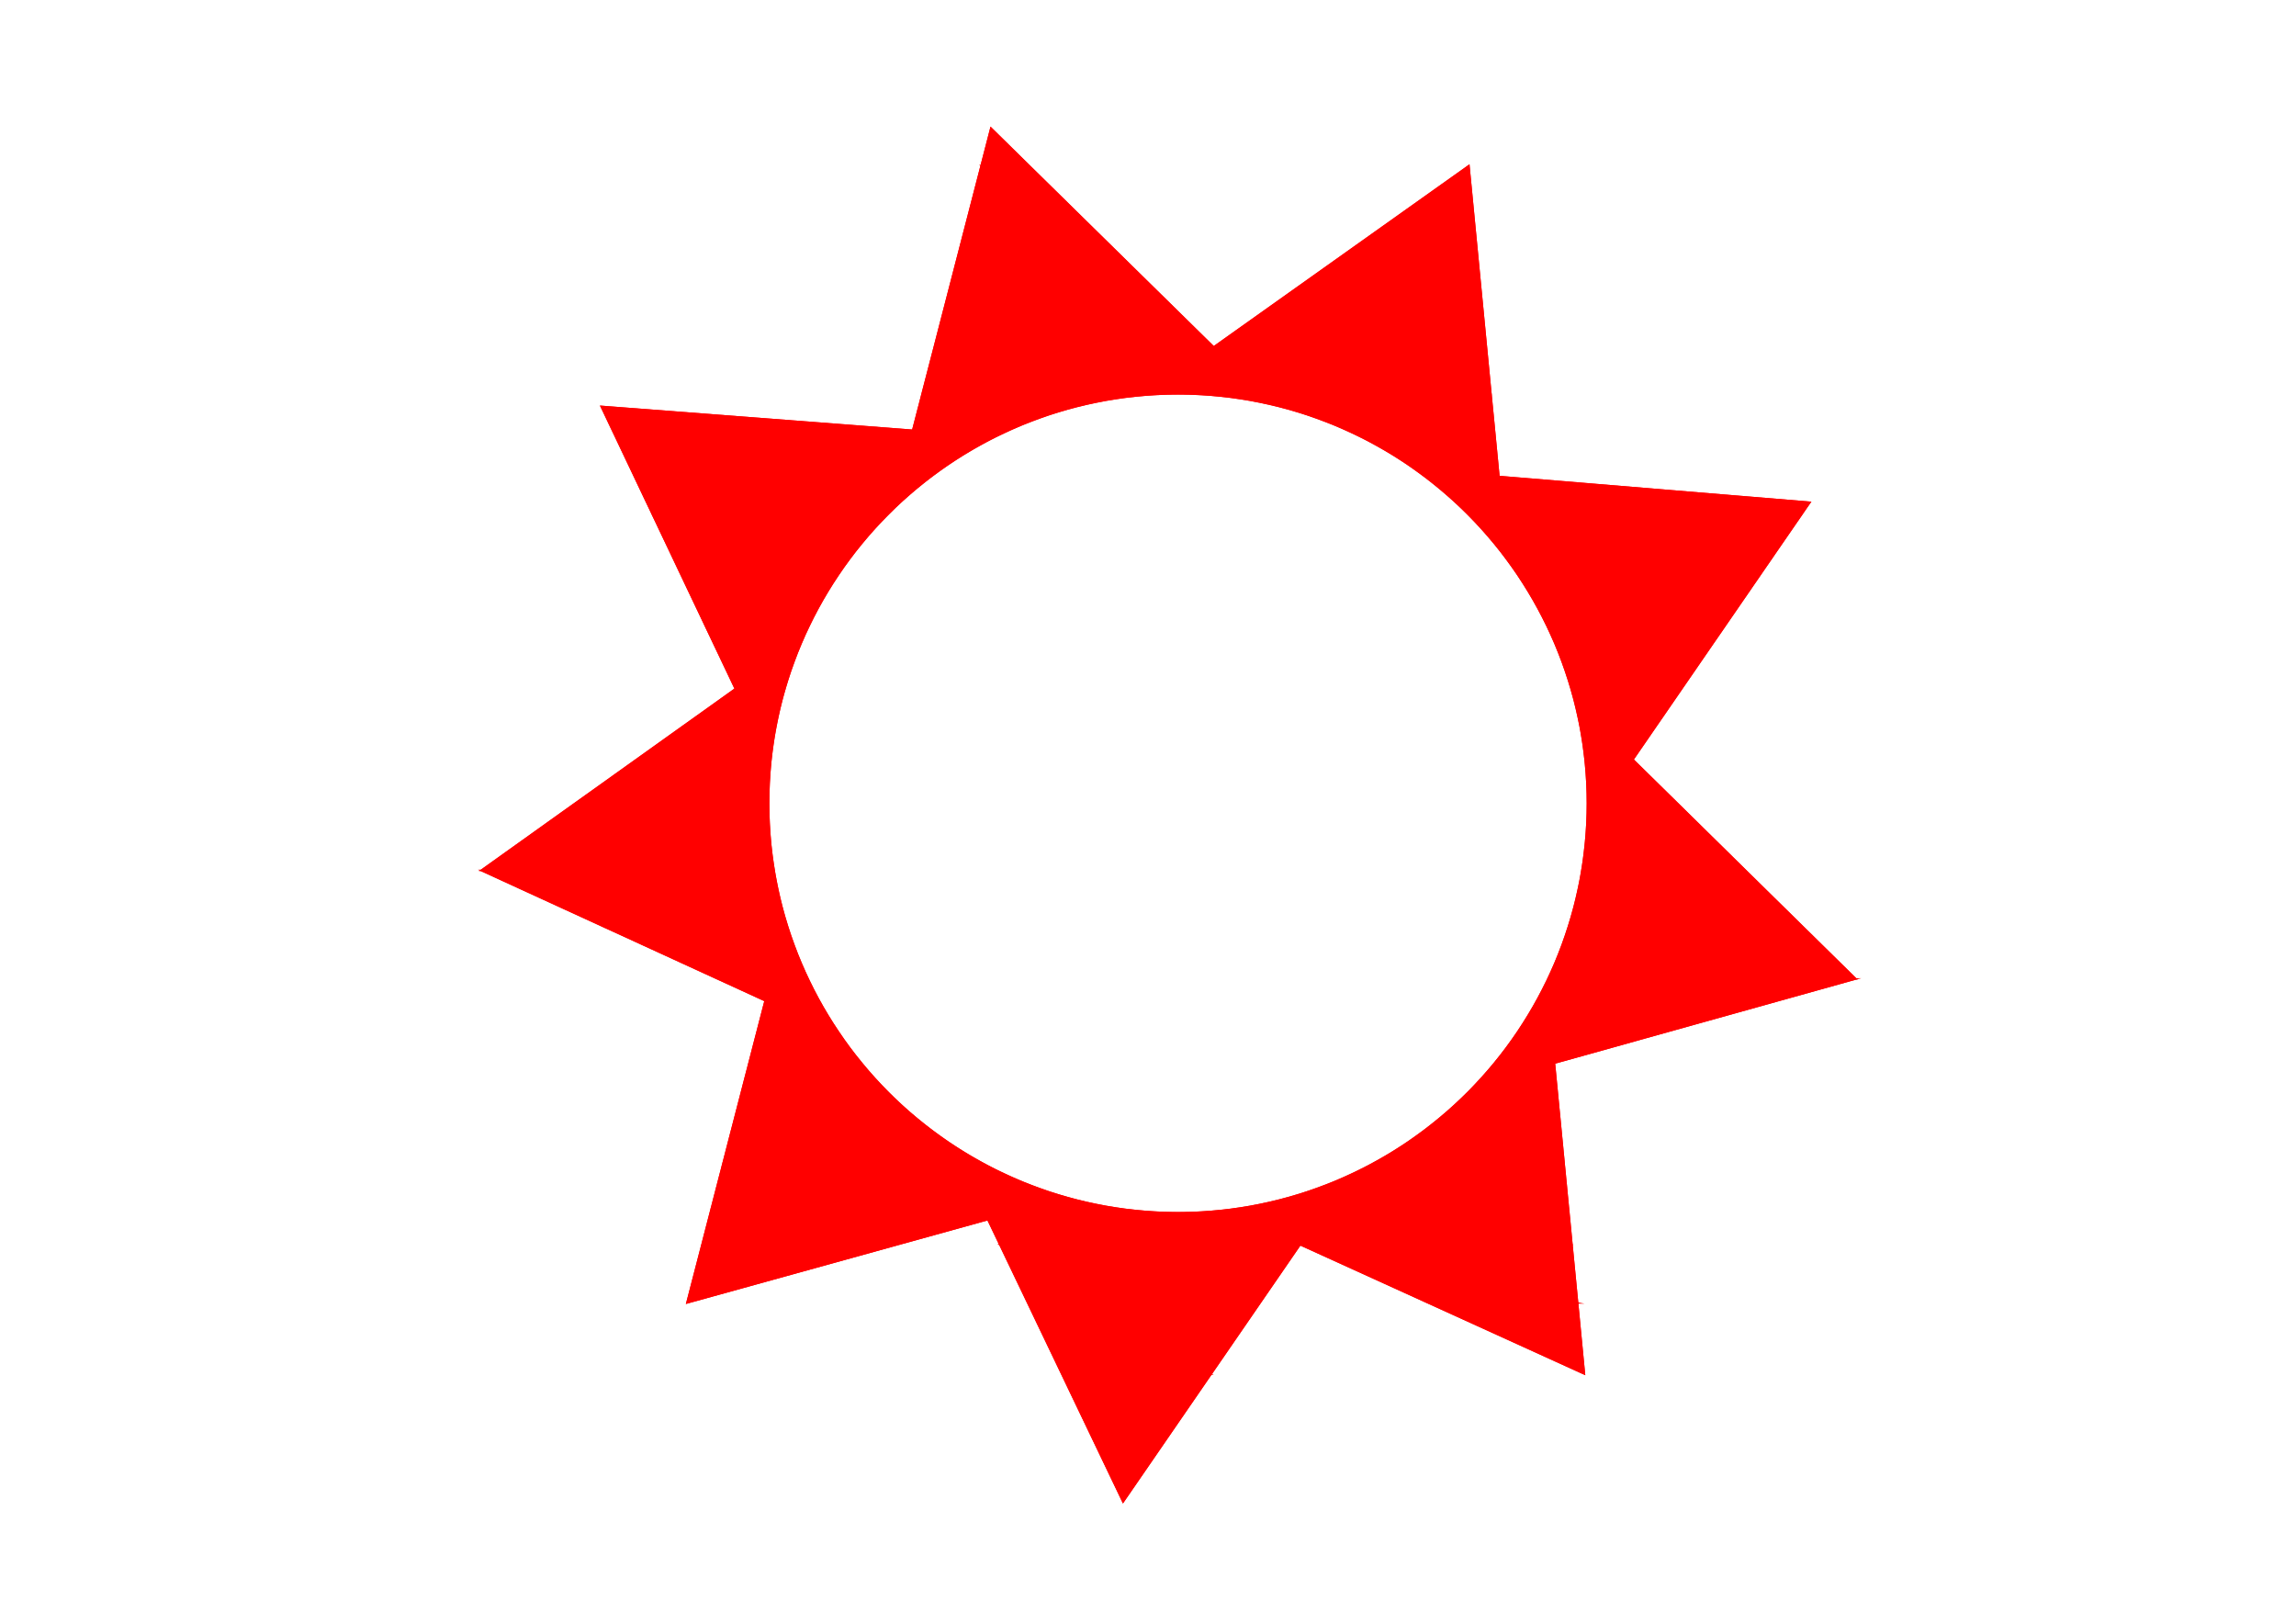
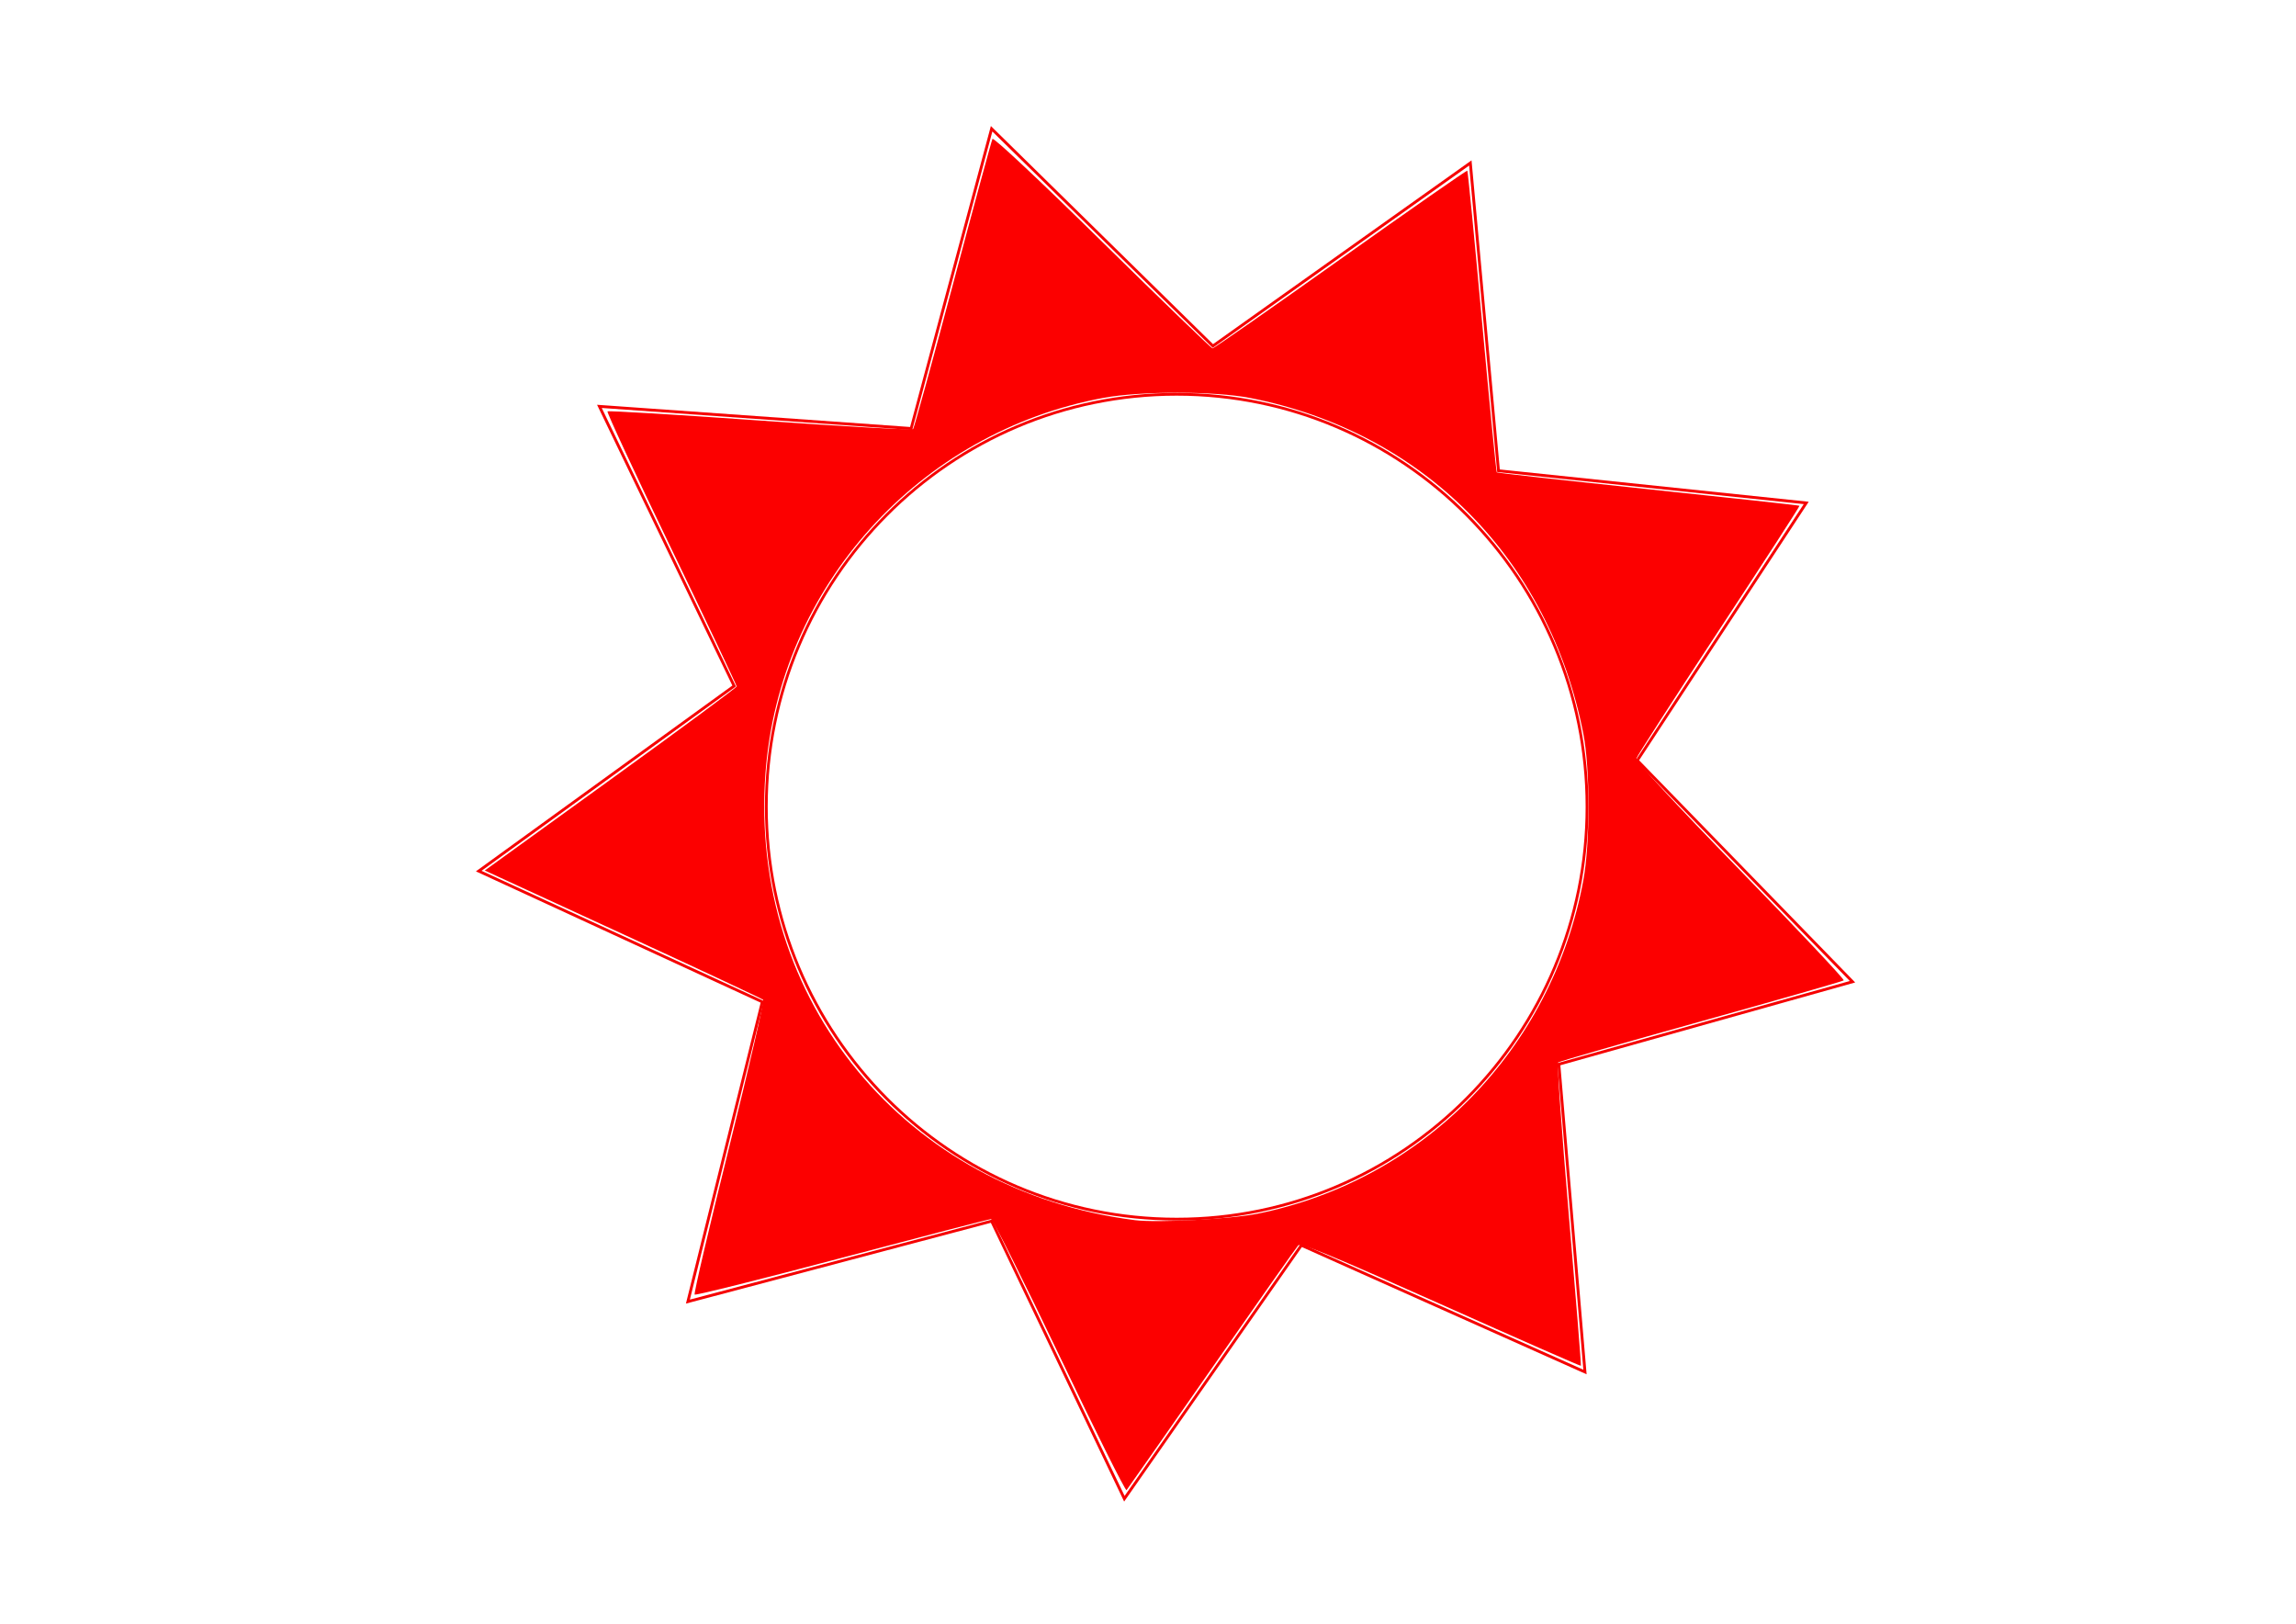
- <svg xmlns="http://www.w3.org/2000/svg" xml:space="preserve" width="1588" height="1122.667" viewBox="0 0 1588 1122.667">
-   <defs>
-     <clipPath id="a" clipPathUnits="userSpaceOnUse">
-       <path d="M5772 0h27196v24850H5772z" />
-     </clipPath>
-   </defs>
-   <g clip-path="url(#a)" transform="matrix(.04 0 0 -.04 18.667 1058.667)">
-     <path d="m16667 24254 661-650h-829zm8265-650 303-3135h-4716zm-7604 0h-829l4020-3135zm-829 0 4020-3135h-4831zm8736-3135h-9547l9625-812zm-9547 0 9625-812h-9836zm9625-812h-5327l5328-4zm-5327 0 5328-4h-5161zm-167 0h-4342l4174-4zm-4342 0 4174-4h-4175zm9837-4h-5161l5161-8zm-5161 0 5161-8h-4994zm-502 0h-4175l4008-8zm-4175 0 4008-8h-4010zm9838-8h-4994l4996-12zm-4994 0 4996-12h-4829zm-836 0h-4010l3844-12zm-4010 0 3844-12h-3847zm9842-12h-4829l4830-16zm-4829 0 4830-16h-4664zm-1169 0h-3847l3680-16zm-3847 0 3680-16h-3684zm9846-16h-4664l4666-19zm-4664 0 4666-19h-4500zm-1502 0h-3684l3518-19zm-3684 0 3518-19h-3523zm9852-19h-4500l4502-24zm-4500 0 4502-24h-4336zm-1834 0h-3523l3358-24zm-3523 0 3358-24h-3364zm9859-24h-4336l4339-27zm-4336 0 4339-27h-4174zm-2165 0h-3364l3199-27zm-3364 0 3199-27h-3206zm9868-27h-4174l4177-32zm-4174 0 4177-32h-4013zm-2495 0h-3206l3042-32zm-3206 0 3042-32h-3050zm9878-32h-4013l4016-35zm-4013 0 4016-35h-3853zm-2823 0h-3050l2886-35zm-3050 0 2886-35h-2895zm-5514-74h8zm15403 39h-3853l3857-39zm-3853 0 3857-39h-3694zm-3150 0h-2895l2733-39zm-2895 0 2733-39h-2743zm9902-39h-3694l3698-43zm-3694 0 3698-43h-3537zm-3475 0h-2743l2581-43zm-2743 0 2581-43h-2593zm9916-43h-3537l3542-47zm-3537 0 3542-47h-3381zm-3798 0h-2593l2432-47zm-2593 0 2432-47h-2444zm9933-47h-3381l3386-50zm-3381 0 3386-50h-3227zm-4120 0h-2444l2285-50zm-2444 0 2285-50h-2298zm9950-50h-3227l3232-55zm-3227 0 3232-55h-3074zm-4438 0h-2298l2140-55zm-2298 0 2140-55h-2154zm9968-55h-3074l3080-58zm-3074 0 3080-58h-2923zm-4754 0h-2154l1997-58zm-2154 0 1997-58h-2012zm9988-58h-2923l2929-61zm-2923 0 2929-61h-2773zm-5068 0h-2012l1857-61zm-2012 0 1857-61h-1873zm10009-61h-2773l2779-66zm-2773 0 2779-66h-2625zm-5379 0h-1873l1719-66zm-1873 0 1719-66h-1736zm-5405 314h-8l4958-380zm-8 0 4958-380h-4778zm7132-380h-1736l1663-33zm-1736 0 1663-33h-1671zm-438 0h-4778l5208-33zm-4778 0 5208-33h-5192zm15264 0h-2625l2632-69zm-2625 0 2632-69h-2480zm-5760-33h-6863l6784-36zm-6863 0 6784-36h-6767zm15255-36h-2480l2487-72zm-2480 0 2487-72h-2337zm-5991 0h-6767l6616-72zm-6767 0 6616-72h-6581zm15245-72h-2337l2344-76zm-2337 0 2344-76h-2195zm-6292 0h-6581l6432-76zm-6581 0 6432-76h-6396zm15217-76h-2195l2203-80zm-2195 0 2203-80h-2056zm-6590 0h-6396l6249-80zm-6396 0 6249-80h-6211zm15189-80h-2056l2064-83zm-2056 0 2064-83h-1918zm-6884 0h-6211l6066-83zm-6211 0 6066-83h-6027zm15159-83h-1918l1926-86zm-1918 0 1926-86h-1783zm-7175 0h-6027l5884-86zm-6027 0 5884-86h-5843zm15128-86h-1783l1792-90zm-1783 0 1792-90h-1651zm-7461 0h-5843l5702-90zm-5843 0 5702-90h-5659zm15096-90h-1651l1660-93zm-1651 0 1660-93h-1521zm-7743 0h-5659l5520-93zm-5659 0 5520-93h-5476zm15062-93h-1521l1530-97zm-1521 0 1530-97h-1394zm-8021 0h-5476l5339-97zm-5476 0 5339-97h-5293zm15027-97h-1394l1402-86zm-1394 0 1402-86h-1285zm1402-86h-1285l1444-13zm-1285 0 1444-13h-1426zm-8411 86h-5293l5159-99zm-5293 0 5159-99h-5112zm15148-99h-1426l2665-103zm-1426 0 2665-103h-2534zm-8563 0h-5112l4980-103zm-5112 0 4980-103h-4931zm16340-103h-2534l3811-106zm-2534 0 3811-106h-3681zm-8826 0h-4931l4801-106zm-4931 0 4801-106h-4751zm17568-106h-3681l4995-109zm-3681 0 4995-109h-4868zm-9086 0h-4751l4624-109zm-4751 0 4624-109h-4572zm18832-109h-4868l6217-111zm-4868 0 6217-111h-6093zm-9340 0h-4572l4448-111zm-4572 0 4448-111h-4395zm20129-111h-6093l6135-4zm-6093 0 6135-4h-6131zm6135-4h-6131l6054-111zm-6131 0 6054-111h-5936zm-9592 4h-4395l4273-115zm-4395 0 4273-115h-4218zm20041-115h-5936l5856-118zm-5936 0 5856-118h-5737zm-9832 0h-4218l4100-118zm-4218 0 4100-118h-4045zm19906-118h-5737l5654-120zm-5737 0 5654-120h-5538zm-10069 0h-4045l3928-120zm-4045 0 3928-120h-3870zm19768-120h-5538l5453-123zm-5538 0 5453-123h-5340zm-10302 0h-3870l3757-123zm-3870 0 3757-123h-3699zm19625-123h-5340l5254-125zm-5340 0 5254-125h-5144zm-10528 0h-3699l3589-125zm-3699 0 3589-125h-3529zm19481-125h-5144l5055-129zm-5144 0 5055-129h-4947zm-10748 0h-3529l3422-129zm-3529 0 3422-129h-3361zm19332-129h-4947l4857-130zm-4947 0 4857-130h-4753zm-10963 0h-3361l3256-130zm-3361 0 3256-130h-3194zm19181-130h-4753l4662-134zm-4753 0 4662-134h-4561zm-11172 0h-3194l3093-134zm-3194 0 3093-134h-3030zm19028-134h-4561l4467-135zm-4561 0 4467-135h-4369zm-11374 0h-3030l2932-135zm-3030 0 2932-135h-2868zm18871-135h-4369l4275-138zm-4369 0 4275-138h-4180zm-11570 0h-2868l2774-138zm-2868 0 2774-138h-2708zm18713-138h-4180l4083-140zm-4180 0 4083-140h-3992zm-11759 0h-2708l2616-140zm-2708 0 2616-140h-2550zm18550-140h-3992l3895-142zm-3992 0 3895-142h-3807zm-11942 0h-2550l2462-142zm-2550 0 2462-142h-2394zm18387-142h-3807l3707-144zm-3807 0 3707-144h-3622zm-12118 0h-2394l2309-144zm-2394 0 2309-144h-2241zm18219-144h-3622l3522-146zm-3622 0 3522-146h-3441zm-12288 0h-2241l2160-146zm-2241 0 2160-146h-2090zm18051-146h-3441l3339-148zm-3441 0 3339-148h-3261zm-12450 0h-2090l2012-148zm-2090 0 2012-148h-1942zm17879-148h-3261l3158-150zm-3261 0 3158-150h-3083zm-12606 0h-1942l1868-150zm-1942 0 1868-150h-1797zm17706-150h-3083l2979-151zm-3083 0 2979-151h-2909zm-12755 0h-1797l1726-151zm-1797 0 1726-151h-1654zm17531-151h-2909l2803-153zm-2909 0 2803-153h-2735zm-12896 0h-1654l1587-153zm-1654 0 1587-153h-1514zm17353-153h-2735l2629-155zm-2735 0 2629-155h-2566zm-13031 0h-1514l1450-155zm-1514 0 1450-155h-1376zm17174-155h-2566l2458-156zm-2566 0 2458-156h-2398zm-13158 0h-1376l1317-156zm-1376 0 1317-156h-1243zm16992-156h-2398l2290-158zm-2398 0 2290-158h-2234zm-13277 0h-1243l1186-158zm-1243 0 1186-158h-1111zm16810-158h-2234l2125-158zm-2234 0 2125-158h-2073zm-13390 0h-1111l1059-158zm-1111 0 1059-158h-984zm16626-158h-2073l1963-160zm-2073 0 1963-160h-1914zm-13494 0h-984l935-160zm-984 0 935-160h-859zm935-160h-859l859-1zm-859 0 859-1h-859zm16365 0h-1914l1803-161zm-1914 0 1803-161h-1758zm-13592-1h-859l814-160zm-859 0 814-160h-1038zm16254-160h-1758l1646-163zm-1758 0 1646-163h-1605zm-13682 0h-1038l997-163zm-1038 0 997-163h-1224zm16366-163h-1605l1493-163zm-1605 0 1493-163h-1456zm-13764 0h-1224l1187-163zm-1224 0 1187-163h-1416zm16481-163h-1456l1343-163zm-1456 0 1343-163h-1309zm-13838 0h-1416l1383-163zm-1416 0 1383-163h-1612zm16597-163h-1309l1196-165zm-1309 0 1196-165h-1167zm-13905 0h-1612l1582-165zm-1612 0 1582-165h-1813zm16713-165h-1167l1053-165zm-1167 0 1053-165h-1027zm-13964 0h-1813l1788-165zm-1813 0 1788-165h-2019zm16830-165h-1027l913-166zm-1027 0 913-166h-892zm-14015 0h-2019l1997-166zm-2019 0 1997-166h-2229zm16947-166h-892l838-78zm-892 0 838-78h-829zm838-78h-829l918-88zm-829 0 918-88h-909zm-14067 78h-2229l2211-166zm-2229 0 2211-166h-2444zm17214-166h-909l1079-167zm-909 0 1079-167h-1065zm-14094 0h-2444l2431-167zm-2444 0 2431-167h-2665zm17617-167h-1065l1235-167zm-1065 0 1235-167h-1225zm-14121 0h-2665l2655-167zm-2665 0 2655-167H9944Zm18021-167h-1225l1395-167zm-1225 0 1395-167h-1389zm-14141 0H9944l2882-167zm-2888 0 2882-167H9710Zm18424-167h-1389l1559-167zm-1389 0 1559-167h-1557zm-14153 0H9710l3114-167zm-3116 0 3114-167H9475Zm18828-167h-1557l1727-167zm-1557 0 1727-167h-1729zm-14157 0H9475l3351-167zm-3349 0 3351-167H9241Zm19233-167h-1729l1899-167zm-1729 0 1899-167h-1905zm-14153 0H9241l3591-167zm-3585 0 3591-167H9007Zm19637-167h-1905l2074-167zm-1905 0 2074-167h-2084zm-14141 0H9007l3835-167zm-3825 0 3835-167H8774Zm20040-167h-2084l2254-167zm-2084 0 2254-167h-2268zm-14121 0H8774l4081-167zm-4068 0 4081-167H8540Zm20443-167h-2268l2437-166zm-2268 0 2437-166h-2455zm-14094 0H8540l4333-166zm-4315 0 4333-166H8307Zm20846-166h-2455l2623-166zm-2455 0 2623-166h-2644zm-14058 0H8307l4588-166zm-4566 0 4588-166H8075Zm4588-166H8075l4845-160zm-4820 0 4845-160H7851Zm21479 0h-2644l2812-165zm-2644 0 2812-165h-2838zm-13990-160H7851l5069-5zm-5069 0 5069-5H7861Zm21871-5h-2838l3006-165zm-2838 0 3006-165h-3035zm-13964 0H7861l5089-165zm-5059 0 5089-165H8220Zm22029-165h-3035l3201-164zm-3035 0 3201-164h-3235zm-13905 0H8220l4763-164zm-4730 0 4763-164H8577Zm21836-164h-3235l3401-163zm-3235 0 3401-163h-3438zm-13838 0H8577l4443-163zm-4406 0 4443-163H8933Zm21645-163h-3438l3603-162zm-3438 0 3603-162h-3644zm-13764 0H8933l4128-162zm-4087 0 4128-162H9286Zm21454-162h-3644l3808-161zm-3644 0 3808-161h-3853zm-13682 0H9286l3820-161zm-3775 0 3820-161H9638Zm21265-161h-3853l4015-160zm-3853 0 4015-160h-4064zm-13592 0H9638l3517-160zm-3468 0 3517-160H9986Zm21075-160h-4064l4226-158zm-4064 0 4226-158h-4278zm-13494 0H9986l3221-158zm-3169 0 3221-158h-2874zm20889-158h-4278l4438-158zm-4278 0 4438-158h-4494zm-13390 0h-2874l2931-158zm-2874 0 2931-158h-2588zm20702-158h-4494l4653-156zm-4494 0 4653-156h-4713zm-13277 0h-2588l2647-156zm-2588 0 2647-156h-2306zm20518-156h-4713l4870-155zm-4713 0 4870-155h-4933zm-13158 0h-2306l2370-155zm-2306 0 2370-155h-2033zm20334-155h-4933l5089-153zm-4933 0 5089-153h-5157zm-13031 0h-2033l2100-153zm-2033 0 2100-153h-1766zm20153-153h-5157l5275-116zm-5157 0 5275-116h-5329zm5275-116h-5329l5202-35zm-5329 0 5202-35h-5218zm-12842 116h-1766l1837-151zm-1766 0 1837-151h-1507zm19810-151h-5218l4682-150zm-5218 0 4682-150h-4757zm-12755 0h-1507l1581-150zm-1507 0 1581-150h-1254zm18944-150h-4757l4227-148zm-4757 0 4227-148h-4305zm-12606 0h-1254l1332-148zm-1254 0 1332-148h-1010zm1332-148h-1010l1034-44zm-1010 0 1034-44h-938zm17765 0h-4305l3782-146zm-4305 0 3782-146h-3863zm-12426-44h-938l995-102zm-938 0 995-102h-1022zm17146-102h-3863l3347-144zm-3863 0 3347-144h-3432zm-12288 0h-1022l1107-144zm-1022 0 1107-144h-1144zm16657-144h-3432l2923-142zm-3432 0 2923-142h-3011zm-12118 0h-1144l1232-142zm-1144 0 1232-142h-1269zm16185-142h-3011l2510-140zm-3011 0 2510-140h-2601zm-11942 0h-1269l1361-140zm-1269 0 1361-140h-1397zm15721-140h-2601l2107-138zm-2601 0 2107-138h-2202zm-11759 0h-1397l1491-138zm-1397 0 1491-138h-1527zm15263-138h-2202l1717-136zm-2202 0 1717-136h-1815zm-11570 0h-1527l1625-136zm-1527 0 1625-136h-1660zm14814-136h-1815l1338-133zm-1815 0 1338-133h-1439zm-11374 0h-1660l1761-133zm-1660 0 1761-133h-1795zm14372-133h-1439l971-130zm-1439 0 971-130h-1075zm-11172 0h-1795l1900-130zm-1795 0 1900-130h-1934zm13938-130h-1075l1027-14zm-1075 0 1027-14h-1038zm1027-14h-1038l1049-115zm-1038 0 1049-115h-1146zm-10952 14h-1934l2041-129zm-1934 0 2041-129h-2074zm13935-129h-1146l1158-125zm-1146 0 1158-125h-1268zm-10748 0h-2074l2184-125zm-2074 0 2184-125h-2217zm13980-125h-1268l1280-123zm-1268 0 1280-123h-1393zm-10528 0h-2217l2330-123zm-2217 0 2330-123h-2362zm14025-123h-1393l1405-121zm-1393 0 1405-121h-1521zm-10302 0h-2362l2479-121zm-2362 0 2479-121h-2510zm14069-121h-1521l1532-117zm-1521 0 1532-117h-1651zm-10069 0h-2510l2628-117zm-2510 0 2628-117h-2658zm14111-117h-1651l1662-115zm-1651 0 1662-115h-1784zm-9832 0h-2658l2780-115zm-2658 0 2780-115h-2810zm14152-115h-1784l1795-112zm-1784 0 1795-112h-1919zm-9588 0h-2810l2934-112zm-2810 0 2934-112h-2963zm14193-112h-1919l1930-108zm-1919 0 1930-108h-2057zm-9340 0h-2963l3090-108zm-2963 0 3090-108h-3118zm14233-108h-2057l2067-106zm-2057 0 2067-106h-2197zm-9086 0h-3118l3248-106zm-3118 0 3248-106h-3275zm14271-106h-2197l2207-103zm-2197 0 2207-103h-2338zm-8826 0h-3275l3407-103zm-3275 0 3407-103h-3434zm14308-103h-2338l2347-99zm-2338 0 2347-99h-2482zm-8563 0h-3434l3568-99zm-3434 0 3568-99h-3594zm14344-99h-2482l2492-97zm-2482 0 2492-97h-2628zm-8294 0h-3594l3731-97zm-3594 0 3731-97h-3756zm14380-97h-2628l2637-93zm-2628 0 2637-93h-2776zm-8021 0h-3756l3895-93zm-3756 0 3895-93h-3919zm14414-93h-2776l2784-90zm-2776 0 2784-90h-2925zm-7743 0h-3919l4060-90zm-3919 0 4060-90h-4083zm14446-90h-2925l2934-86zm-2925 0 2934-86h-3077zm-7461 0h-4083l4226-86zm-4083 0 4226-86h-4248zm14478-86h-3077l3085-83zm-3077 0 3085-83h-3231zm-7175 0h-4248l4393-83zm-4248 0 4393-83h-4415zm14508-83h-3231l3238-80zm-3231 0 3238-80h-3385zm-6884 0h-4415l4562-80zm-4415 0 4562-80h-4583zm14537-80h-3385l3393-76zm-3385 0 3393-76h-3542zm-6590 0h-4583l4732-76zm-4583 0 4732-76h-4751zm14566-76h-3542l3549-72zm-3542 0 3549-72h-3699zm-6292 0h-4751l4902-72zm-4751 0 4902-72h-4921zm14592-72h-3699l3705-69zm-3699 0 3705-69h-3857zm-5991 0h-4921l5073-69zm-4921 0 5073-69h-5091zm14617-69h-3857l3864-66zm-3857 0 3864-66h-4018zm-5687 0h-5091l5245-66zm-5091 0 5245-66h-5262zm14642-66h-4018l4024-61zm-4018 0 4024-61h-4180zm-5379 0h-5262l5417-61zm-5262 0 5417-61h-5433zm14665-61h-4180l4185-58zm-4180 0 4185-58h-4342zm-5068 0h-5433l5590-58zm-5433 0 5590-58h-5605zm14686-58h-4342l4348-55zm-4342 0 4348-55h-4506zm-4754 0h-5605l5763-55zm-5605 0 5763-55h-5777zm14707-55h-4506l4510-50zm-4506 0 4510-50h-4669zm-4438 0h-5777l5936-50zm-5777 0 5936-50h-5949zm14725-50h-4669l4674-47zm-4669 0 4674-47h-4835zm-4120 0h-5949l6110-47zm-5949 0 6110-47h-6122zm14743-47h-4835l4839-43zm-4835 0 4839-43h-5000zm-3798 0h-6122l6284-43zm-6122 0 6284-43h-6295zm14759-43h-5000l5004-39zm-5000 0 5004-39h-5167zm-3475 0h-6295l6457-39zm-6295 0 6457-39h-6467zm14774-39h-5167l5170-35zm-5167 0 5170-35h-5333zm-3150 0h-6467l6631-35zm-6467 0 6631-35h-6640zm14787-35h-5333l5336-32zm-5333 0 5336-32h-5500zm-2823 0h-6640l6804-32zm-6640 0 6804-32h-6812zm14799-32h-5500l5503-27zm-5500 0 5503-27h-5668zm-2495 0h-6812l6977-27zm-6812 0 6977-27h-6985zm14810-27h-5668l5670-24zm-5668 0 5670-24h-5836zm-2165 0h-6985l7150-24zm-6985 0 7150-24h-7156zm14820-24h-5836l5838-19zm-5836 0 5838-19h-6004zm-1834 0h-7156l7322-19zm-7156 0 7322-19h-7327zm14828-19h-6004l6006-16zm-6004 0 6006-16h-6172zm-1502 0h-7327l7494-16zm-7327 0 7494-16h-7498zm14835-16h-6172l6173-12zm-6172 0 6173-12h-6340zm-1169 0h-7498l7664-12zm-7498 0 7664-12h-7667zm14840-12h-6340l6341-8zm-6340 0 6341-8h-6508zm-836 0h-7667l7834-8zm-7667 0 7834-8h-7836zm14844-8h-6508l6508-4zm-6508 0 6508-4h-6675zm-502 0h-7836l8004-4zm-7836 0 8004-4h-8005zm14846-4H11814l14859-119zm-14847 0 14859-119H11783Zm-143-553h3377l-3638-1007Zm15002 434H16614l10100-434zm-10059 0 10100-434h-9892zm0 0h-4831l3265-434zm-4831 0 3265-434h-3377zm10231-434 2215-1007h2583zm2215-1007h2583l118-1229z" style="fill:red;fill-opacity:1;fill-rule:nonzero;stroke:red;stroke-width:25;stroke-linecap:butt;stroke-linejoin:miter;stroke-miterlimit:10;stroke-dasharray:none;stroke-opacity:1" />
-     <path d="M22014 4948h4700l98-1007zm-5192 0 1071-2236h2582zm1071-2236h2582L18952 499Z" style="fill:red;fill-opacity:1;fill-rule:nonzero;stroke:red;stroke-width:25;stroke-linecap:butt;stroke-linejoin:miter;stroke-miterlimit:10;stroke-dasharray:none;stroke-opacity:1" />
-     <path d="M16822 4948h5192l-1539-2236Z" style="fill:red;fill-opacity:1;fill-rule:nonzero;stroke:red;stroke-width:25;stroke-linecap:butt;stroke-linejoin:miter;stroke-miterlimit:10;stroke-dasharray:none;stroke-opacity:1" />
-     <path d="M26981 12579.5c0 3909.348-3169.152 7078.5-7078.5 7078.5S12824 16488.848 12824 12579.5 15993.152 5501 19902.5 5501 26981 8670.152 26981 12579.5" style="fill:none;stroke:red;stroke-width:25;stroke-linecap:butt;stroke-linejoin:miter;stroke-miterlimit:10;stroke-dasharray:none;stroke-opacity:1" />
-     <path d="m12247 14558-2320 4883 5388-413 1352 5226 3852-3785 4413 3135 519-5375 5380-446-3062-4448 3856-3792-5214-1456 519-5375-4916 2236-3062-4449-2338 4883-5204-1441 1353 5225-4912 2253 4396 3139" style="fill:none;stroke:red;stroke-width:25;stroke-linecap:butt;stroke-linejoin:miter;stroke-miterlimit:10;stroke-dasharray:none;stroke-opacity:1" />
-   </g>
+ <svg xmlns="http://www.w3.org/2000/svg" xml:space="preserve" width="1588" height="1122.667" viewBox="0 0 1588 1122.667" version="1.1" id="svg6">
+   <defs id="defs1" />
+   <path style="display:inline;fill:none;stroke:#f60000;stroke-width:1.969;paint-order:markers stroke fill;fill-opacity:1;stroke-opacity:1" d="M 507.774,474.386 414.566,281.015 630.196,296.317 685.842,89.034 838.87,239.28 1016.939,112.684 l 19.476,212.848 212.848,22.259 -116.858,178.069 148.854,153.028 -203.11,57.038 18.085,212.848 L 900.081,861.129 777.659,1036.415 685.842,844.435 475.777,900.081 527.25,692.798 331.096,602.373 Z" id="path1" />
+   <ellipse style="display:inline;fill:none;fill-opacity:1;stroke:#f60000;stroke-width:1.923;stroke-opacity:1;paint-order:markers stroke fill" id="path7" cx="813.829" cy="557.856" rx="283.82" ry="285.211" />
+   <path style="fill:#fc0000;fill-opacity:1;stroke:none;stroke-width:3.874;stroke-opacity:1;paint-order:markers stroke fill" d="m 732.718,937.507 c -24.812,-51.96 -46.091,-94.473 -47.286,-94.474 -1.196,-0.001 -47.529,12.022 -102.964,26.718 -55.435,14.696 -101.346,26.165 -102.024,25.487 -0.678,-0.678 10.049,-46.494 23.838,-101.813 13.789,-55.319 24.38,-101.243 23.534,-102.054 -0.845,-0.811 -44.513,-21.257 -97.039,-45.435 l -95.502,-43.961 87.08,-62.932 c 47.894,-34.612 87.108,-63.574 87.141,-64.359 0.033,-0.785 -20.299,-43.652 -45.184,-95.261 -24.884,-51.609 -44.752,-94.326 -44.151,-94.927 0.601,-0.601 48.102,2.244 105.558,6.321 57.456,4.078 105.072,6.712 105.812,5.853 0.741,-0.858 13.128,-45.827 27.528,-99.93 14.399,-54.103 26.713,-99.401 27.364,-100.66 0.693,-1.341 32.157,28.168 75.944,71.226 41.119,40.434 75.44,73.558 76.269,73.609 0.829,0.051 40.656,-27.735 88.504,-61.746 47.848,-34.011 87.319,-61.515 87.714,-61.121 0.395,0.395 4.967,47.315 10.161,104.268 5.194,56.953 9.787,103.894 10.207,104.314 0.42,0.42 47.576,5.671 104.793,11.669 57.216,5.998 104.273,11.15 104.571,11.448 0.298,0.298 -24.762,39.033 -55.688,86.078 -30.927,47.045 -56.602,86.895 -57.056,88.556 -0.525,1.92 25.67,30.233 71.897,77.712 39.997,41.081 72.144,75.222 71.437,75.868 -0.707,0.647 -45.109,13.386 -98.671,28.309 -53.562,14.923 -98.053,27.721 -98.868,28.44 -0.815,0.719 2.517,48.096 7.405,105.283 4.888,57.187 8.653,104.205 8.368,104.484 -0.285,0.279 -43.879,-18.881 -96.874,-42.577 -75.829,-33.906 -96.848,-42.565 -98.669,-40.648 -1.273,1.34 -28.204,39.62 -59.846,85.067 -31.643,45.447 -58.13,83.312 -58.86,84.146 -0.73,0.833 -21.629,-40.998 -46.44,-92.957 z m 136.942,-98.182 c 115.132,-23.223 203.889,-114.047 225.457,-230.708 4.701,-25.428 4.71,-76.941 0.017,-101.029 C 1071.575,386.652 984.395,298.747 864.672,275.209 c -24.337,-4.785 -75.657,-4.836 -101.321,-0.102 -127.763,23.569 -224.316,130.595 -233.903,259.272 -11.754,157.766 96.786,289.178 255.544,309.391 15.177,1.932 66.378,-0.755 84.668,-4.444 z" id="path2" />
</svg>
